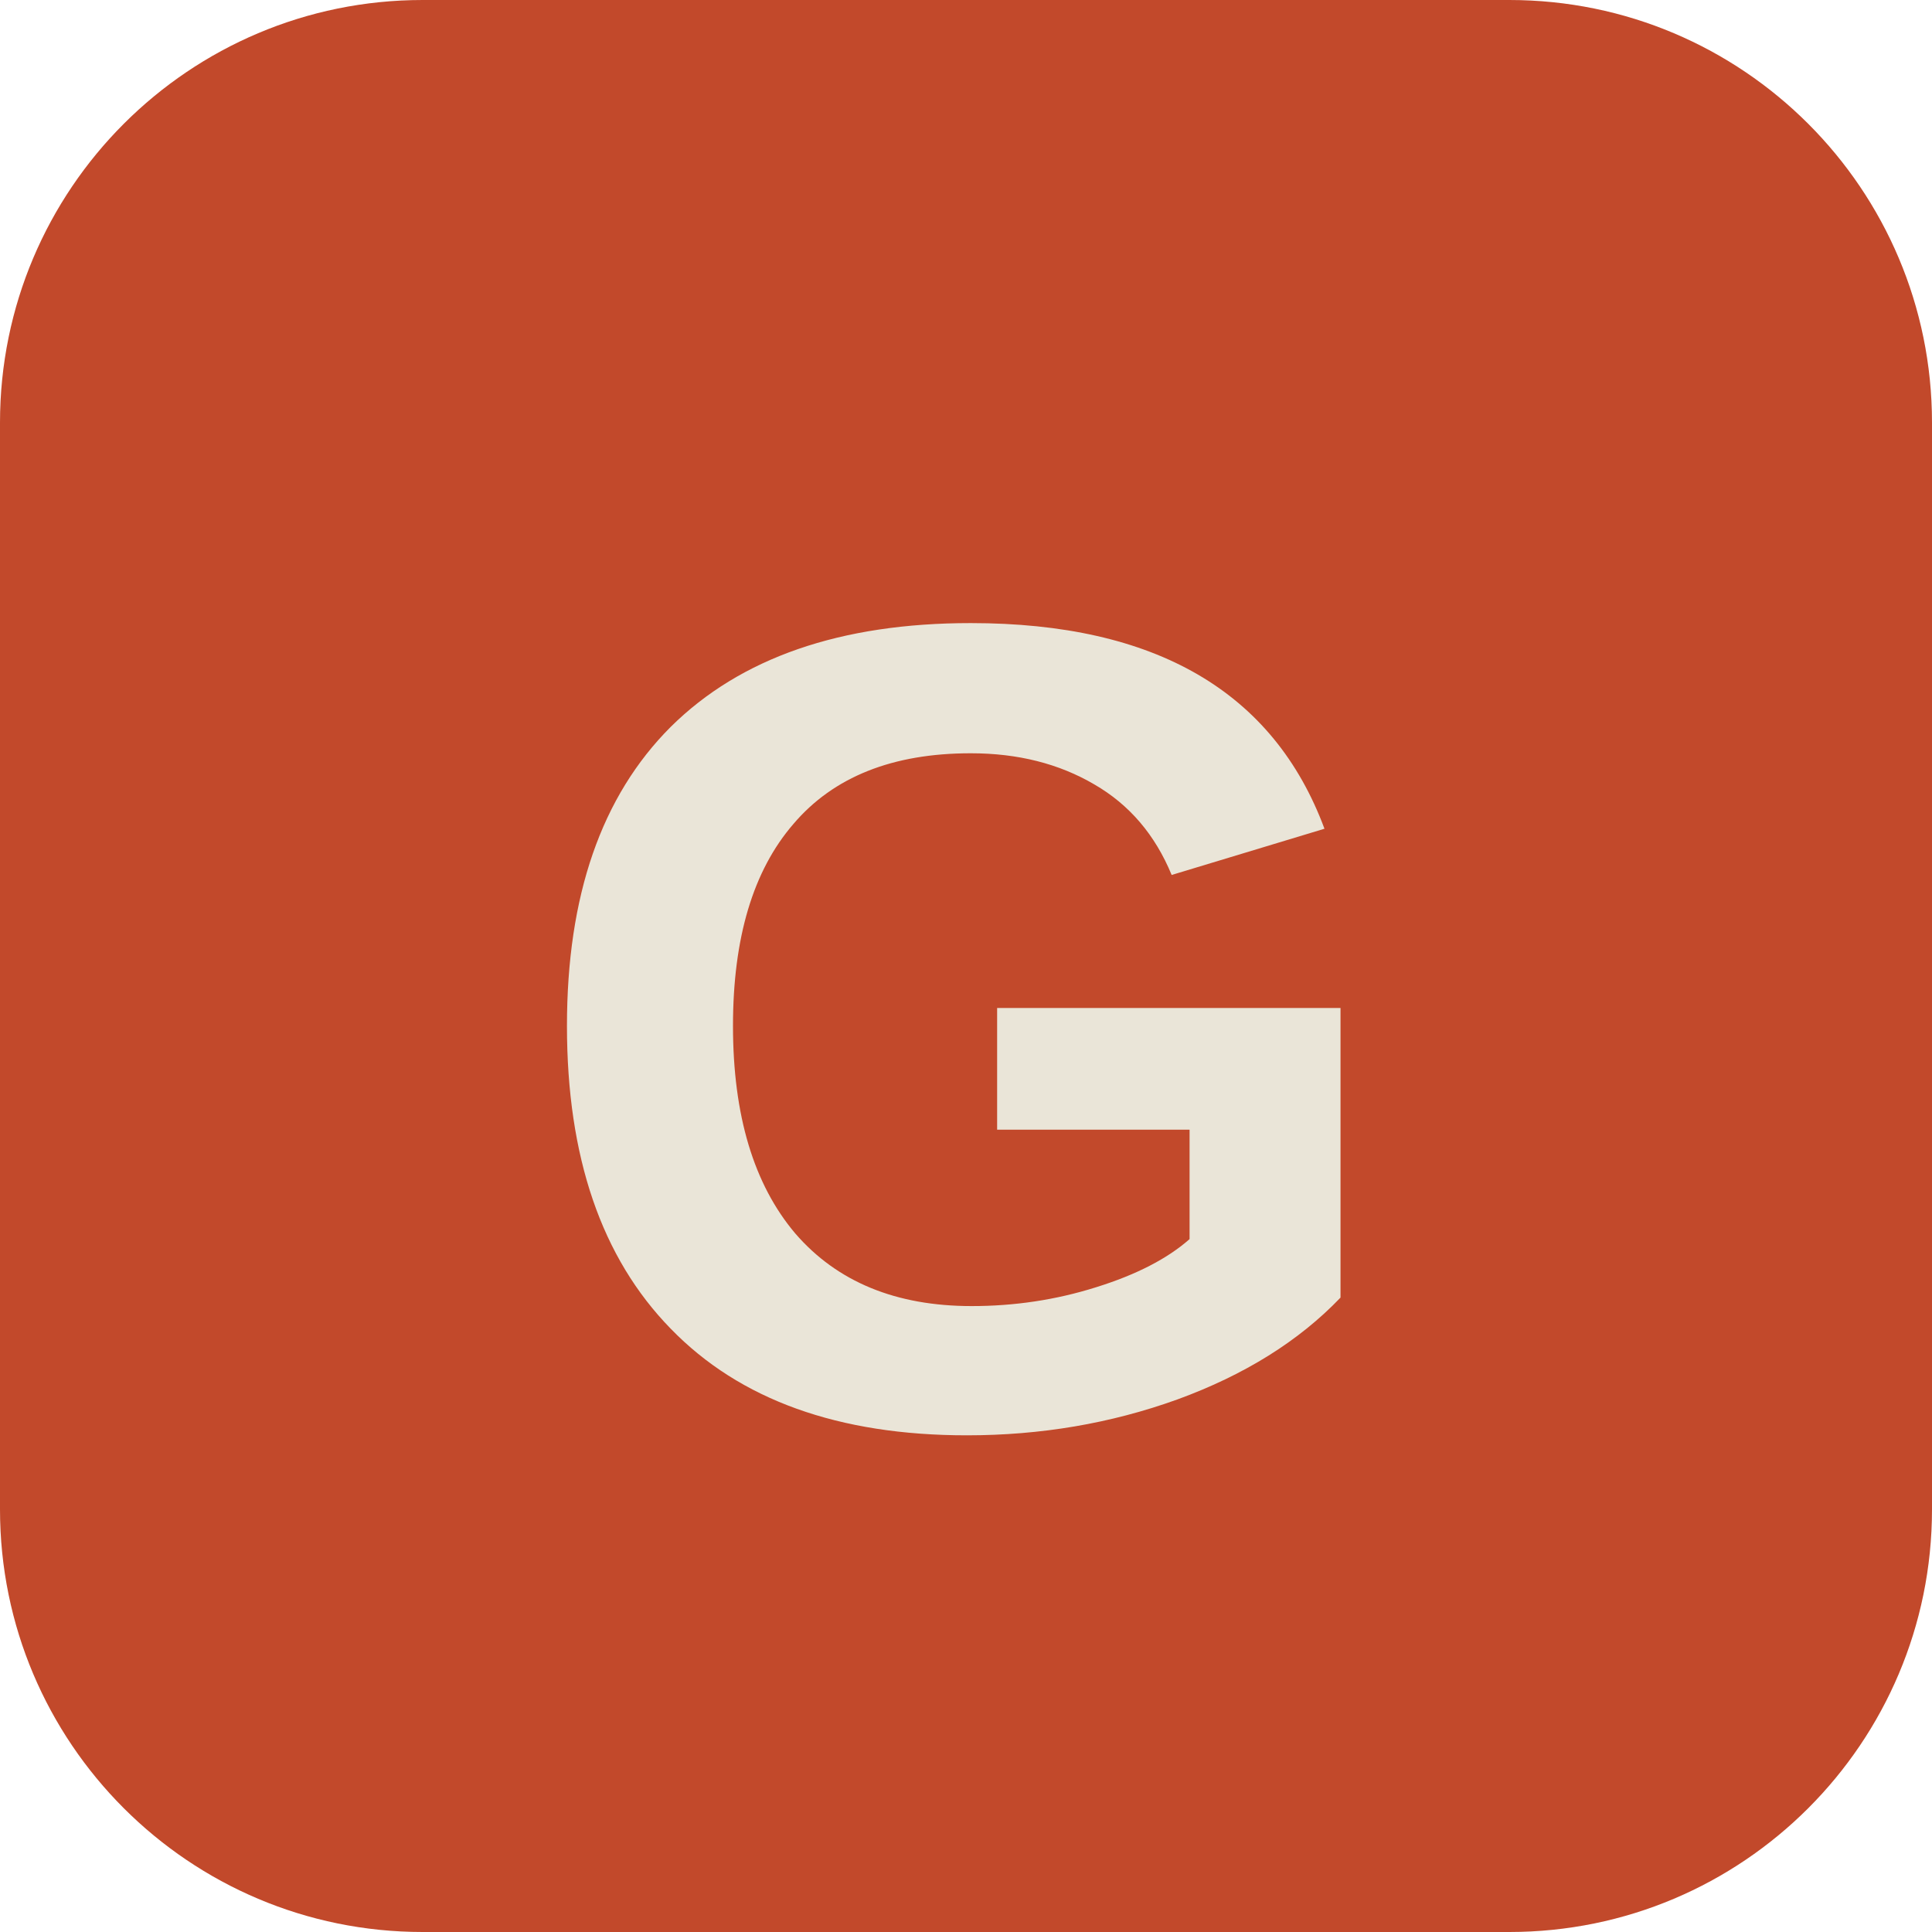
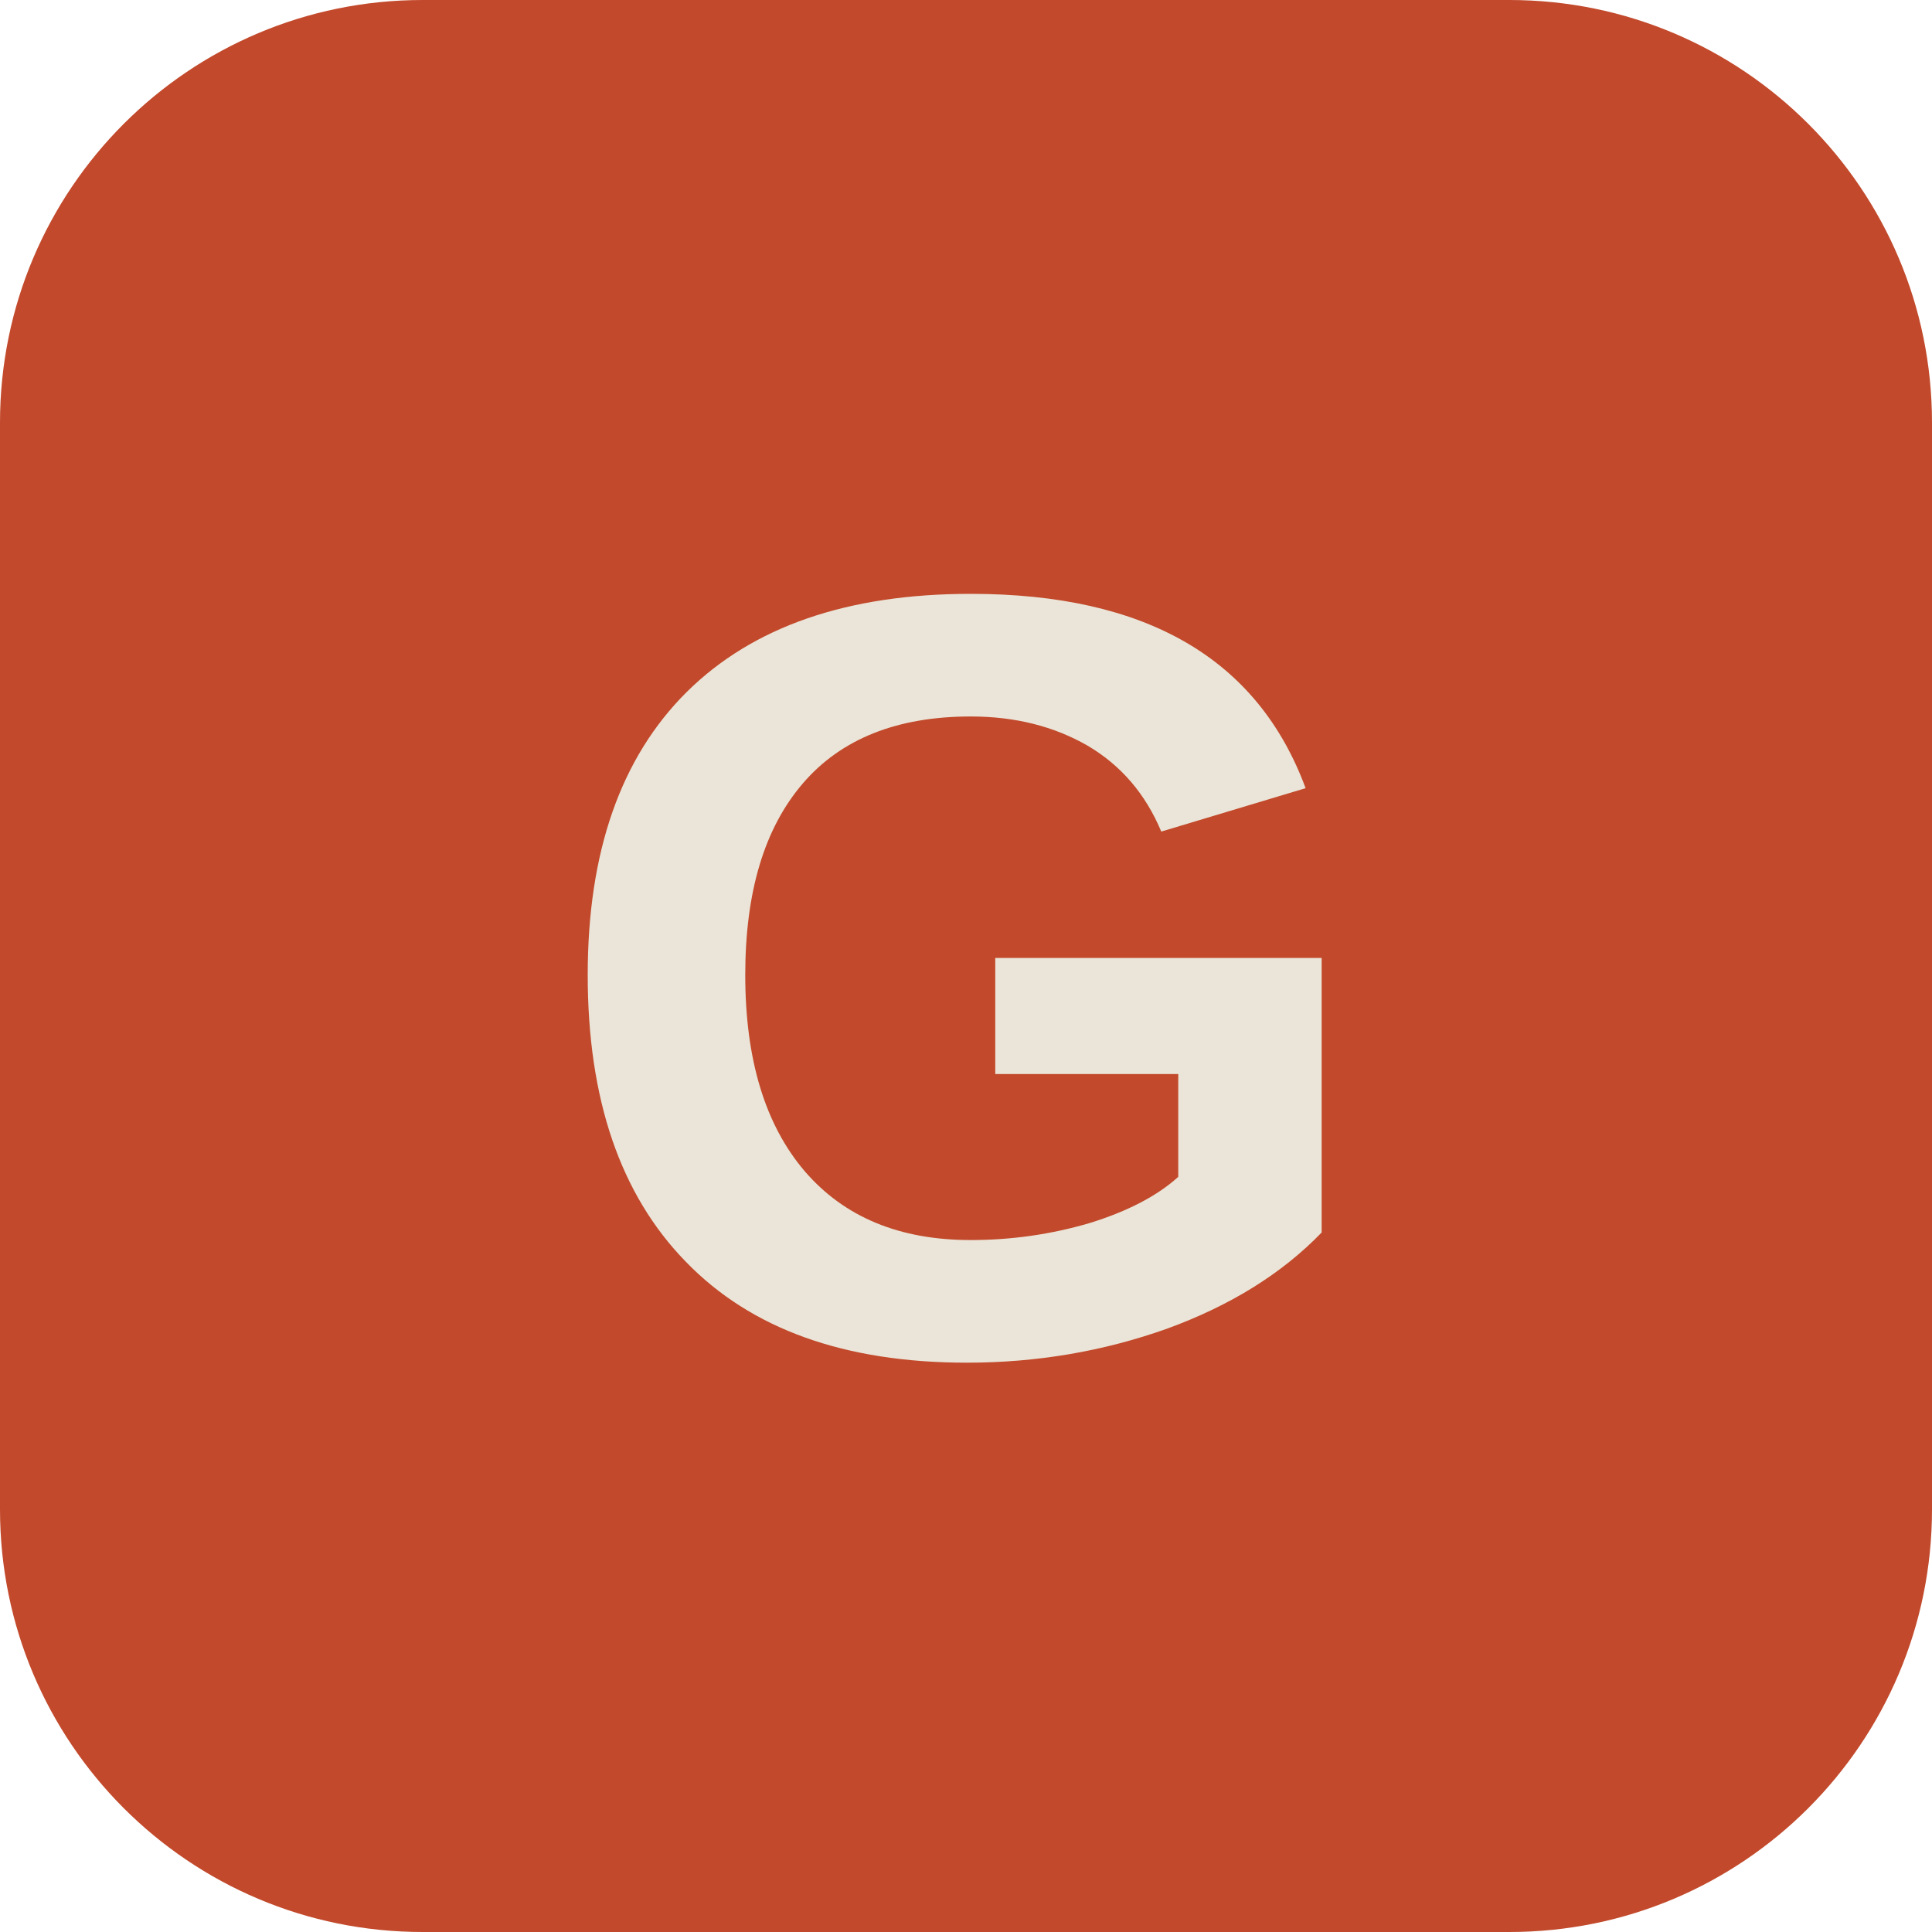
<svg xmlns="http://www.w3.org/2000/svg" width="32" height="32" viewBox="0 0 32 32" fill="none">
  <rect width="32" height="32" rx="7" fill="#c2492b" />
-   <text x="16" y="17" font-family="Archivo, Arial, sans-serif" font-size="19" font-weight="800" fill="#eae5d8" text-anchor="middle" dominant-baseline="central">G</text>
+   <text x="16" y="22.4" font-family="Archivo, Arial, sans-serif" font-size="18" font-weight="800" fill="#eae5d8" text-anchor="middle">G</text>
</svg>
